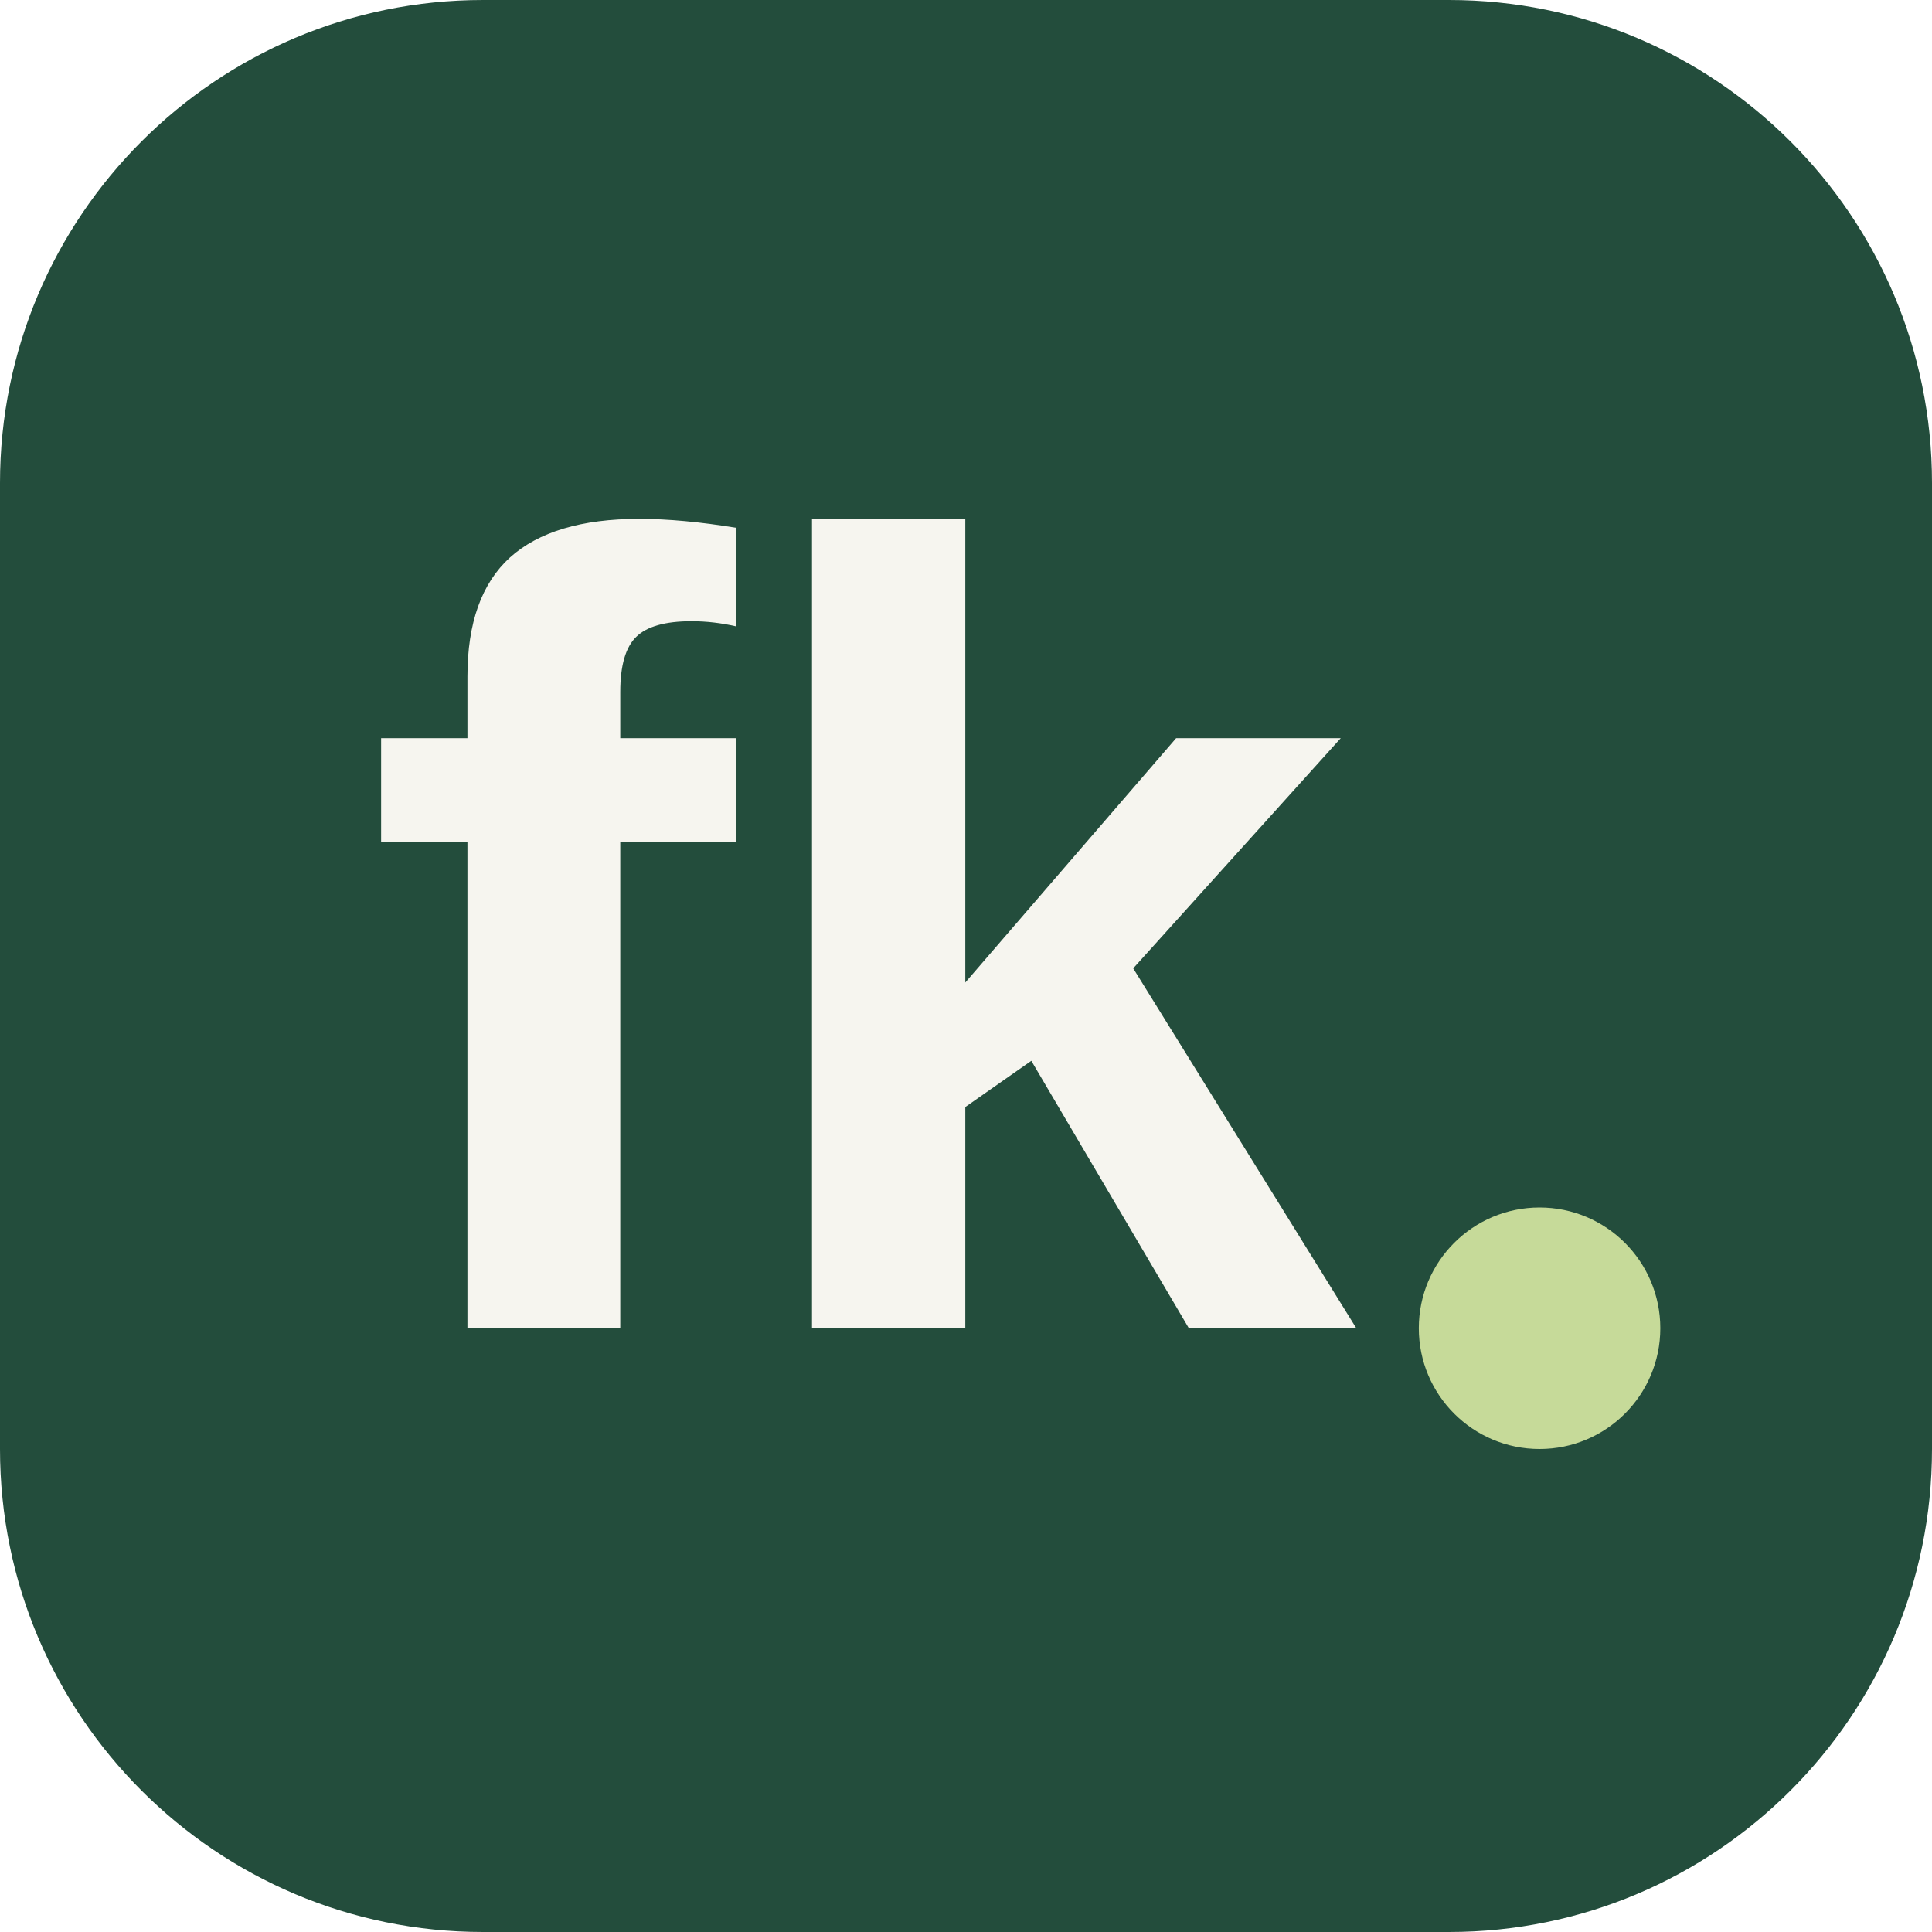
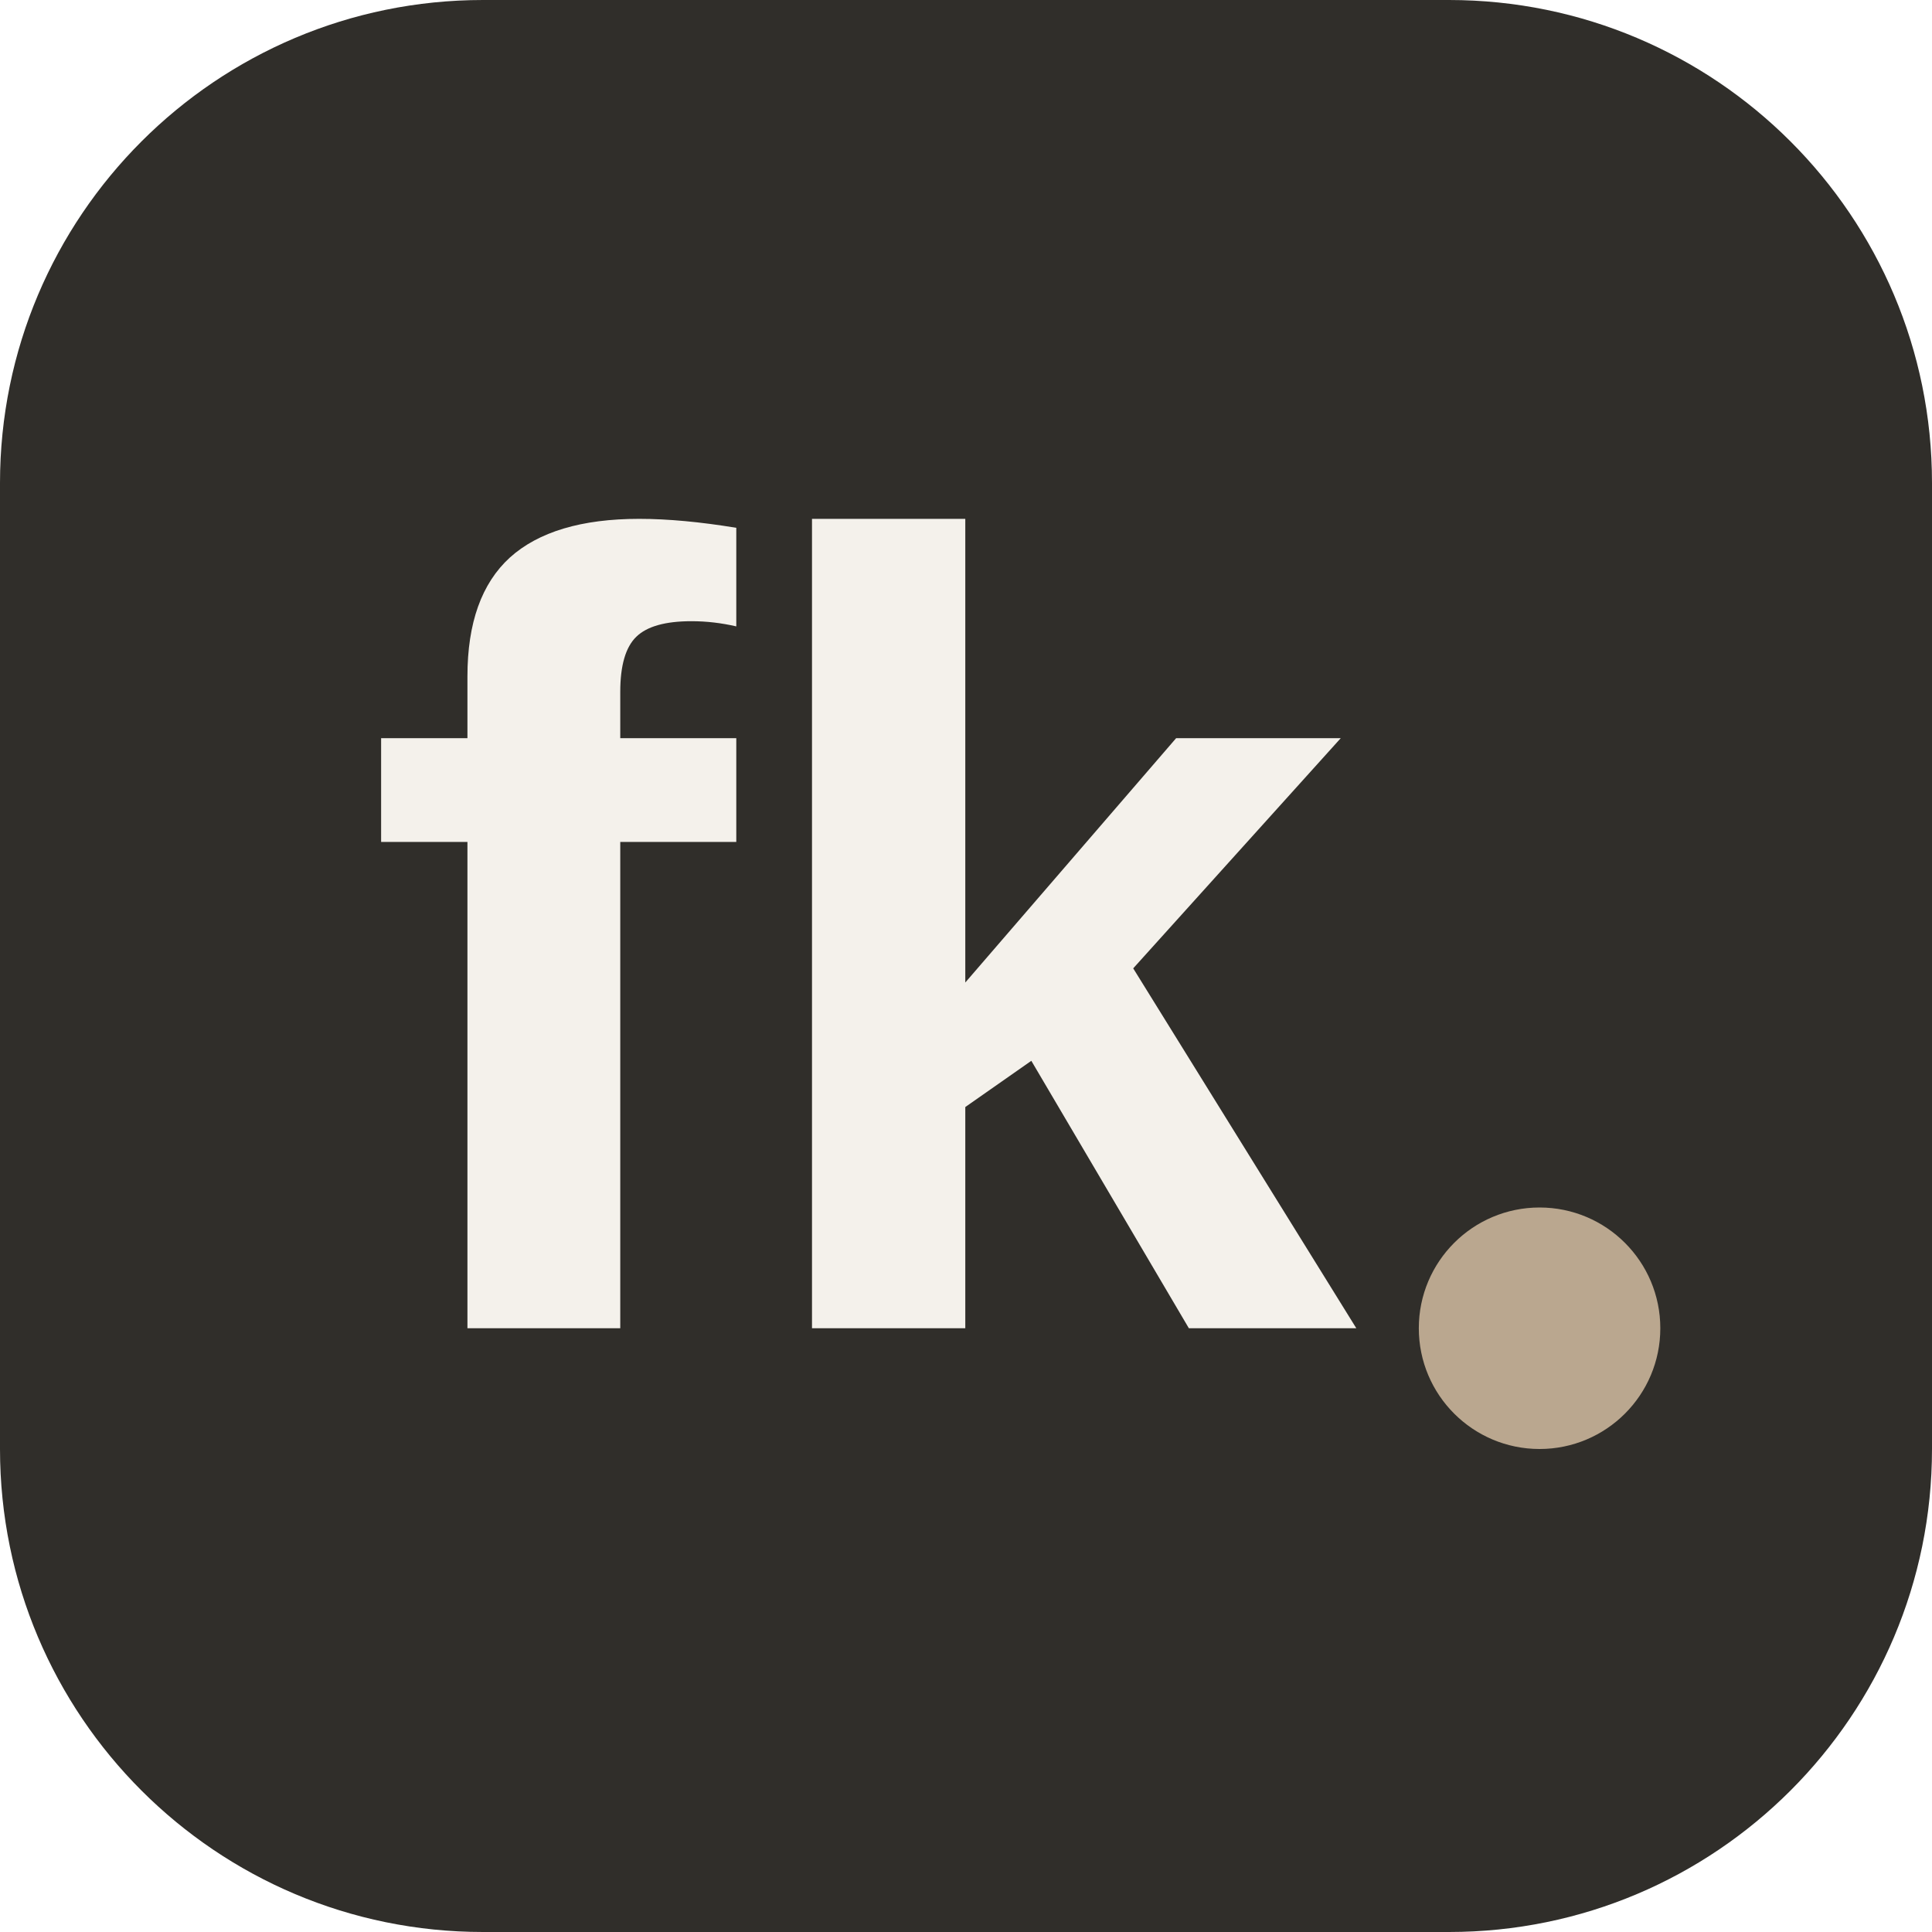
<svg xmlns="http://www.w3.org/2000/svg" viewBox="0 0 64 64">
-   <rect width="64" height="64" rx="16" fill="#234d3c" />
-   <text x="12" y="44" fill="#f6f5ef" font-family="Arial,sans-serif" font-size="37" font-weight="600">fk</text>
-   <circle cx="51" cy="44" r="4" fill="#c6da99" />
+   <rect width="64" height="64" rx="16" fill="#302e2a" />
+   <text x="12" y="44" fill="#f4f1eb" font-family="Arial,sans-serif" font-size="37" font-weight="600">fk</text>
+   <circle cx="51" cy="44" r="4" fill="#baa78f" />
</svg>
